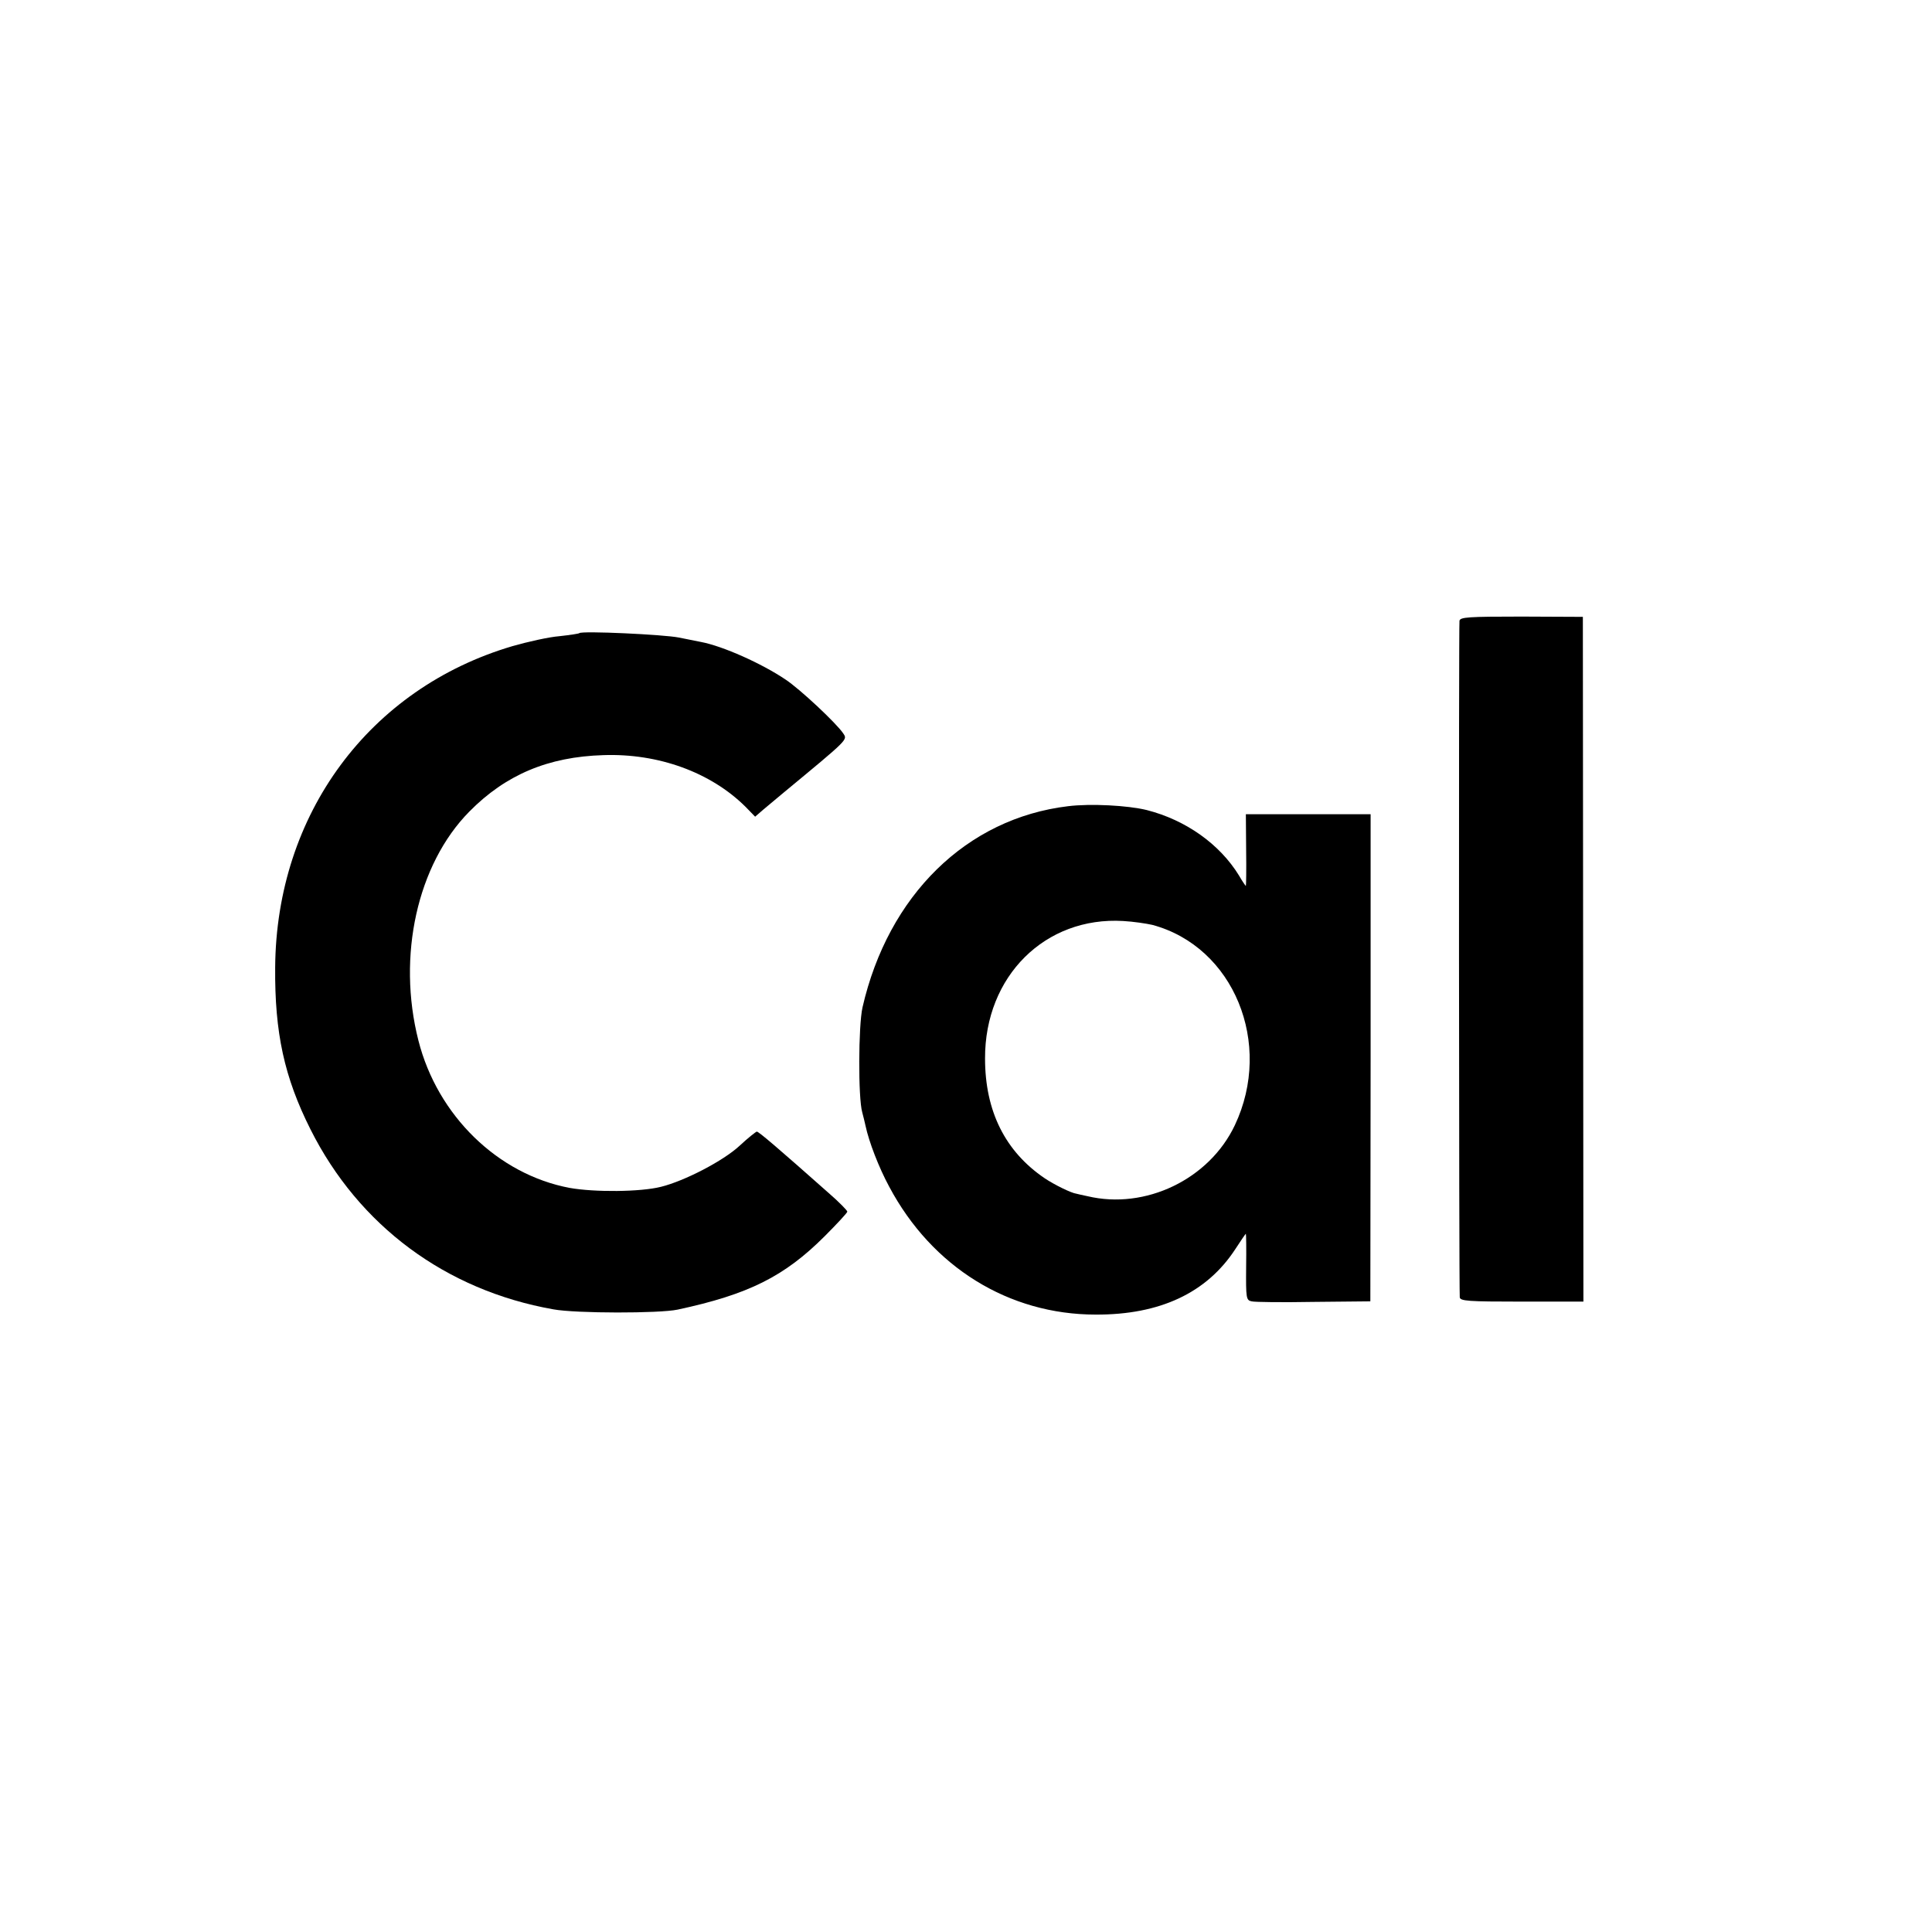
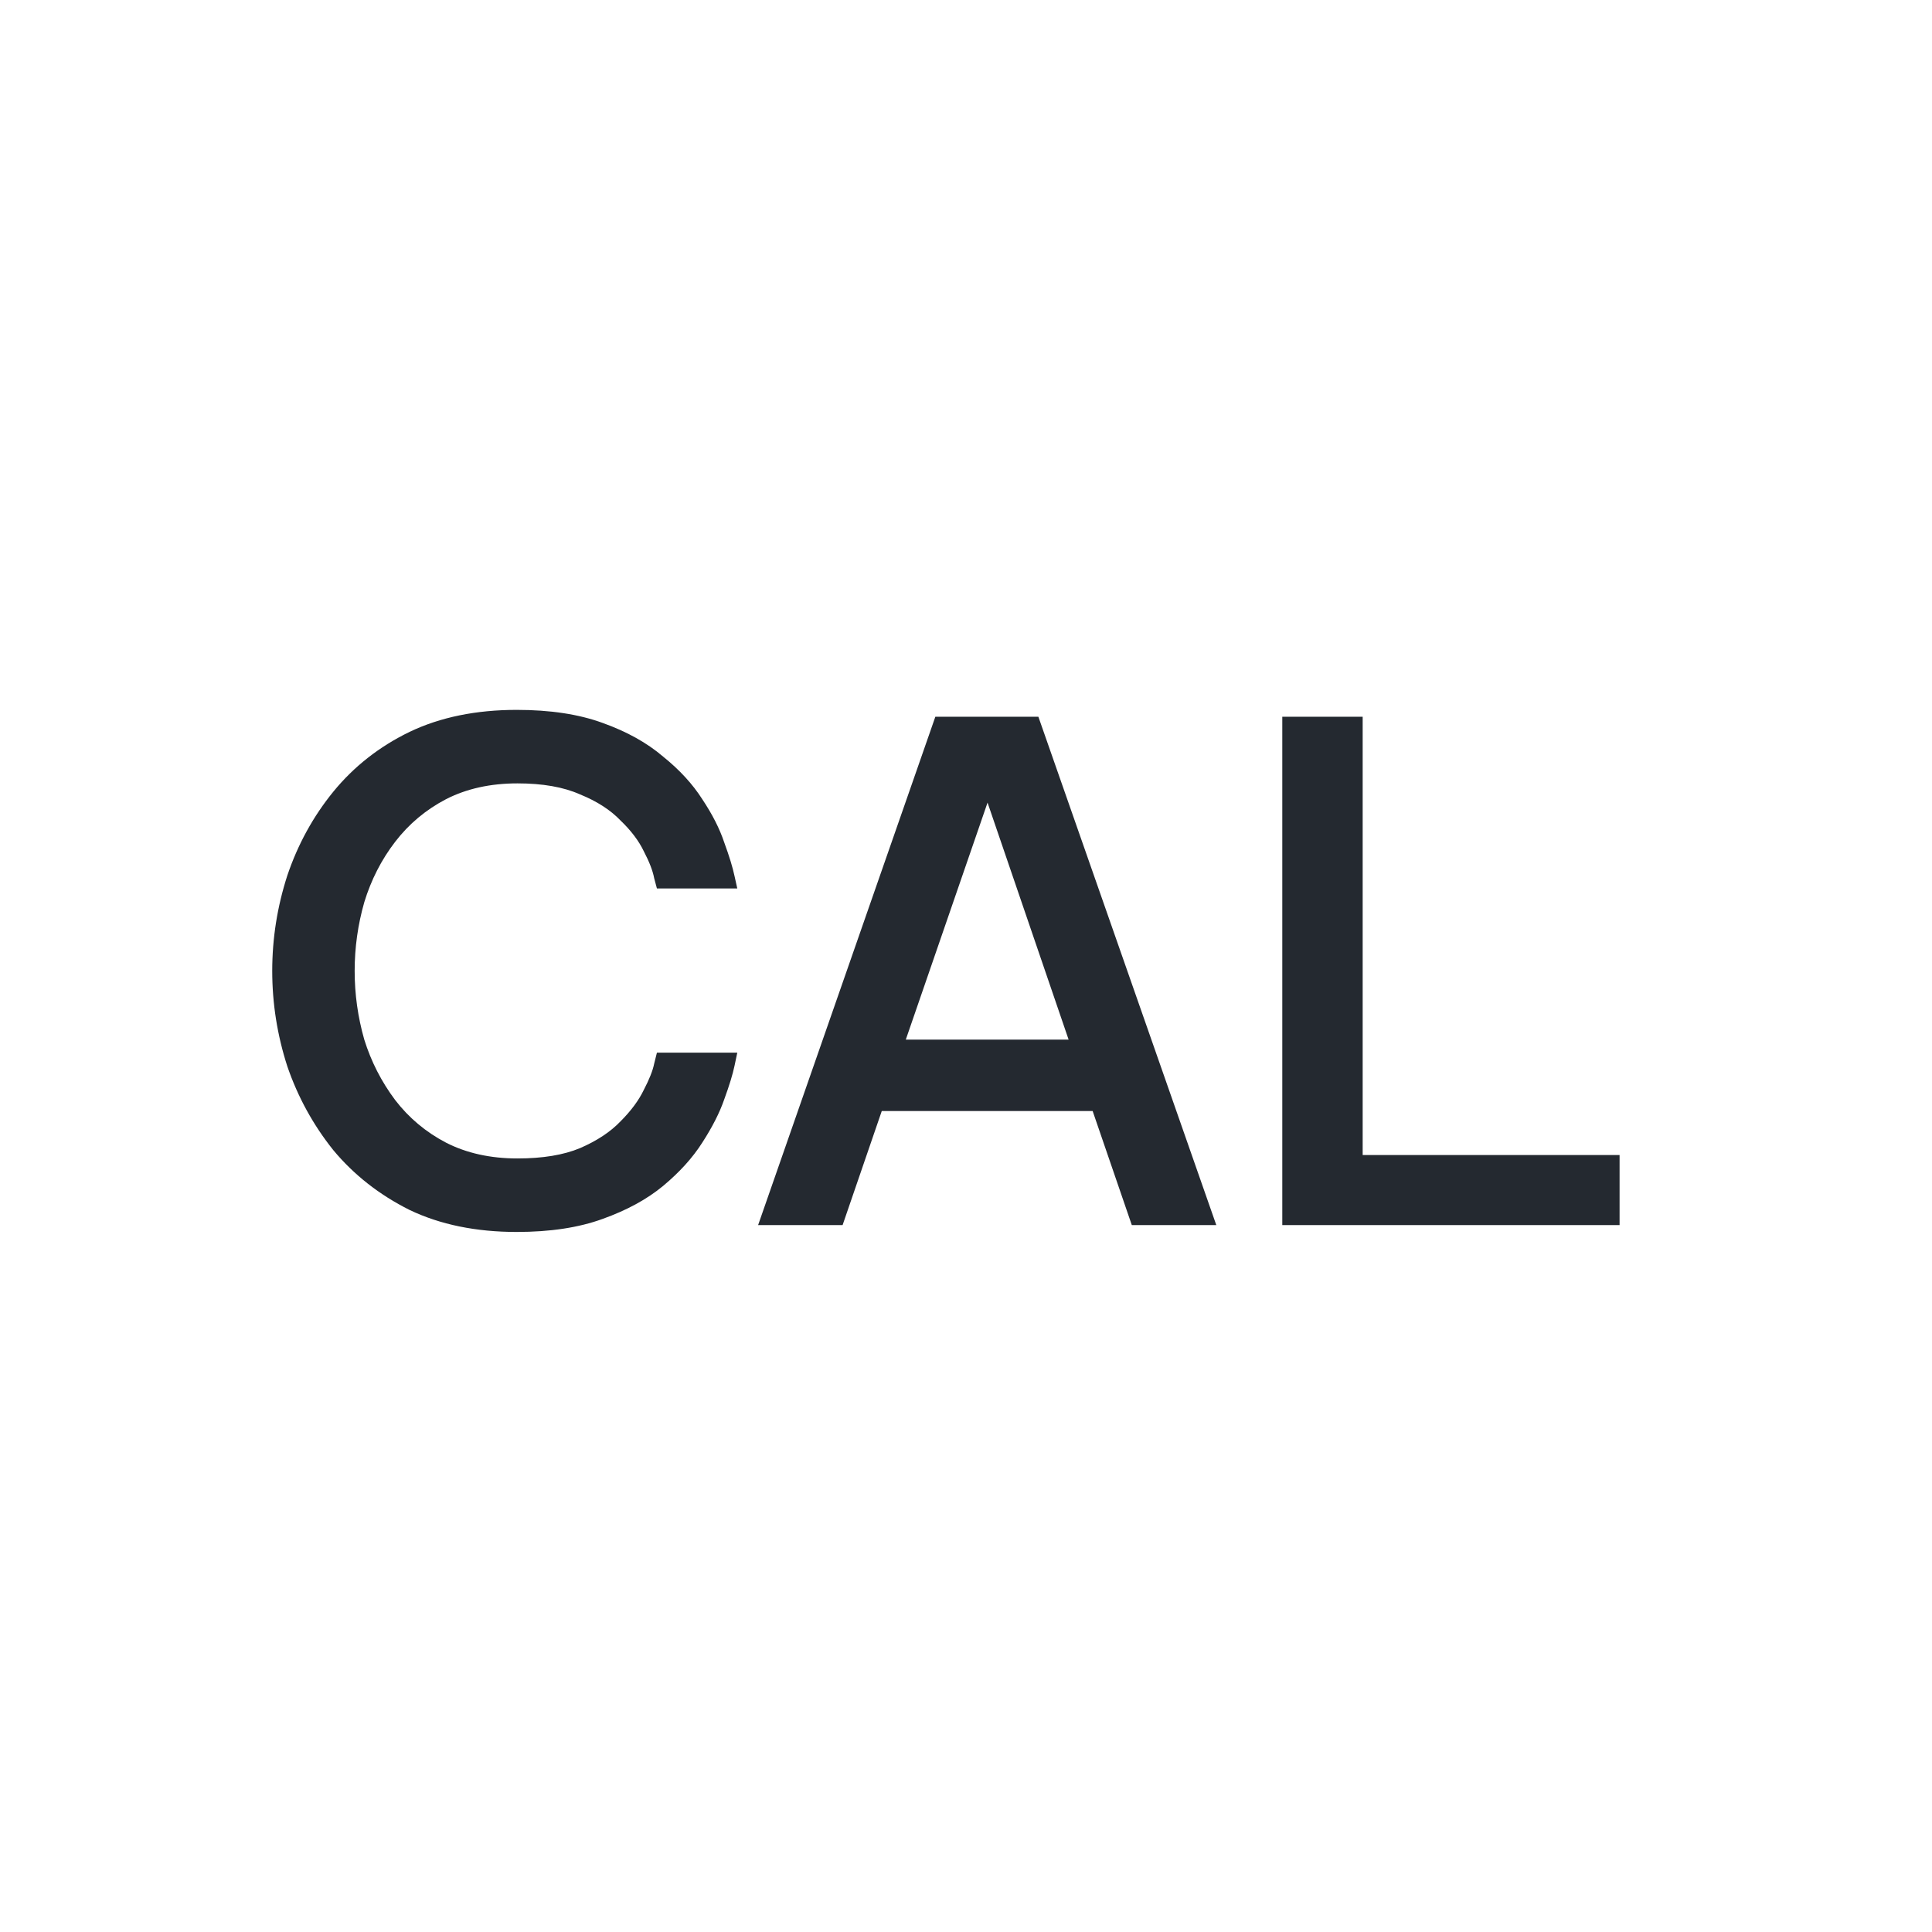
- <svg xmlns="http://www.w3.org/2000/svg" version="1.0" width="700pt" height="700pt" viewBox="0 0 700 700" preserveAspectRatio="xMidYMid meet">
-   <g transform="translate(0,700) scale(0.1,-0.1)" fill="#000000" stroke="none">
-     <path d="M5288 4751 c-3 -14 -2 -2406 1 -2451 1 -14 30 -16 224 -16 l224 0 -1 1241 -1 1240 -222 1 c-193 0 -222 -2 -225 -15z" />
-     <path d="M2099 4706 c-2 -2 -35 -7 -72 -11 -38 -3 -114 -20 -170 -36 -519 -153 -856 -609 -860 -1164 -2 -237 33 -398 128 -587 175 -349 490 -583 880 -652 81 -15 385 -15 450 -1 257 55 387 120 533 266 45 45 82 85 82 89 0 4 -30 35 -67 67 -185 164 -254 223 -261 223 -4 -1 -32 -23 -62 -51 -59 -55 -200 -128 -285 -149 -75 -19 -241 -20 -331 -4 -260 49 -479 262 -548 534 -78 306 -4 638 184 829 132 134 286 199 486 205 199 7 389 -62 515 -187 l35 -36 30 26 c16 13 49 41 73 61 238 197 232 191 216 215 -24 36 -156 160 -209 195 -86 58 -227 121 -306 136 -14 3 -50 10 -80 16 -54 11 -352 25 -361 16z" />
-     <path d="M3870 4079 c-368 -44 -652 -323 -745 -729 -15 -67 -16 -327 -1 -380 4 -14 9 -36 12 -49 12 -57 48 -151 86 -221 155 -291 433 -463 748 -463 233 -1 402 79 505 236 20 31 38 57 39 57 1 0 2 -54 1 -120 -1 -114 0 -121 20 -125 11 -3 112 -4 225 -2 l205 2 1 883 0 882 -226 0 -226 0 1 -130 c1 -71 0 -130 -1 -130 -1 0 -13 17 -25 38 -70 114 -193 201 -334 237 -69 17 -204 24 -285 14z m305 -430 c295 -79 439 -430 299 -726 -93 -196 -324 -307 -534 -257 -19 4 -37 8 -40 9 -18 2 -81 33 -115 56 -143 97 -216 243 -216 434 -1 298 218 515 501 498 36 -2 83 -9 105 -14z" />
-   </g>
+ <svg xmlns="http://www.w3.org/2000/svg" width="934" height="934" viewBox="0 0 934 934" fill="none">
+   <path d="M249.83 595.573C230.126 595.573 212.857 592.031 198.024 584.946C183.412 577.64 171.124 568.009 161.161 556.054C151.42 543.877 144.003 530.372 138.911 515.538C134.04 500.483 131.605 485.096 131.605 469.377C131.605 453.658 134.04 438.271 138.911 423.216C144.003 408.161 151.42 394.656 161.161 382.7C171.124 370.524 183.412 360.893 198.024 353.808C212.857 346.724 230.126 343.181 249.83 343.181C265.992 343.181 279.83 345.284 291.342 349.491C303.076 353.698 312.818 359.122 320.567 365.764C328.537 372.184 334.847 379.047 339.496 386.354C344.367 393.66 347.909 400.634 350.123 407.275C352.558 413.917 354.219 419.342 355.104 423.548C355.99 427.533 356.433 429.526 356.433 429.526H317.578C317.578 429.526 317.135 427.865 316.249 424.544C315.585 421.002 313.925 416.685 311.268 411.593C308.833 406.501 305.069 401.519 299.977 396.648C295.106 391.556 288.575 387.35 280.383 384.029C272.413 380.486 262.339 378.715 250.163 378.715C237.1 378.715 225.588 381.261 215.625 386.354C205.883 391.446 197.692 398.309 191.05 406.943C184.408 415.578 179.426 425.319 176.105 436.168C173.006 447.016 171.456 458.086 171.456 469.377C171.456 480.668 173.006 491.738 176.105 502.587C179.426 513.214 184.408 522.955 191.05 531.811C197.692 540.445 205.883 547.309 215.625 552.401C225.588 557.493 237.1 560.039 250.163 560.039C262.339 560.039 272.413 558.379 280.383 555.058C288.575 551.515 295.106 547.198 299.977 542.106C305.069 537.014 308.833 531.922 311.268 526.83C313.925 521.737 315.585 517.531 316.249 514.21C317.135 510.668 317.578 508.896 317.578 508.896H356.433C356.433 508.896 355.99 511 355.104 515.206C354.219 519.413 352.558 524.837 350.123 531.479C347.909 537.899 344.367 544.873 339.496 552.401C334.847 559.707 328.537 566.681 320.567 573.323C312.818 579.743 303.076 585.057 291.342 589.263C279.83 593.47 265.992 595.573 249.83 595.573ZM366.497 592.252L452.177 346.502H501.991L588.004 592.252H547.156L528.227 537.124H426.274L407.344 592.252H366.497ZM437.897 502.587H516.604L477.416 388.014L437.897 502.587ZM619.908 592.252V346.502H658.763V558.379H782.967V592.252H619.908Z" fill="#242930" />
</svg>
